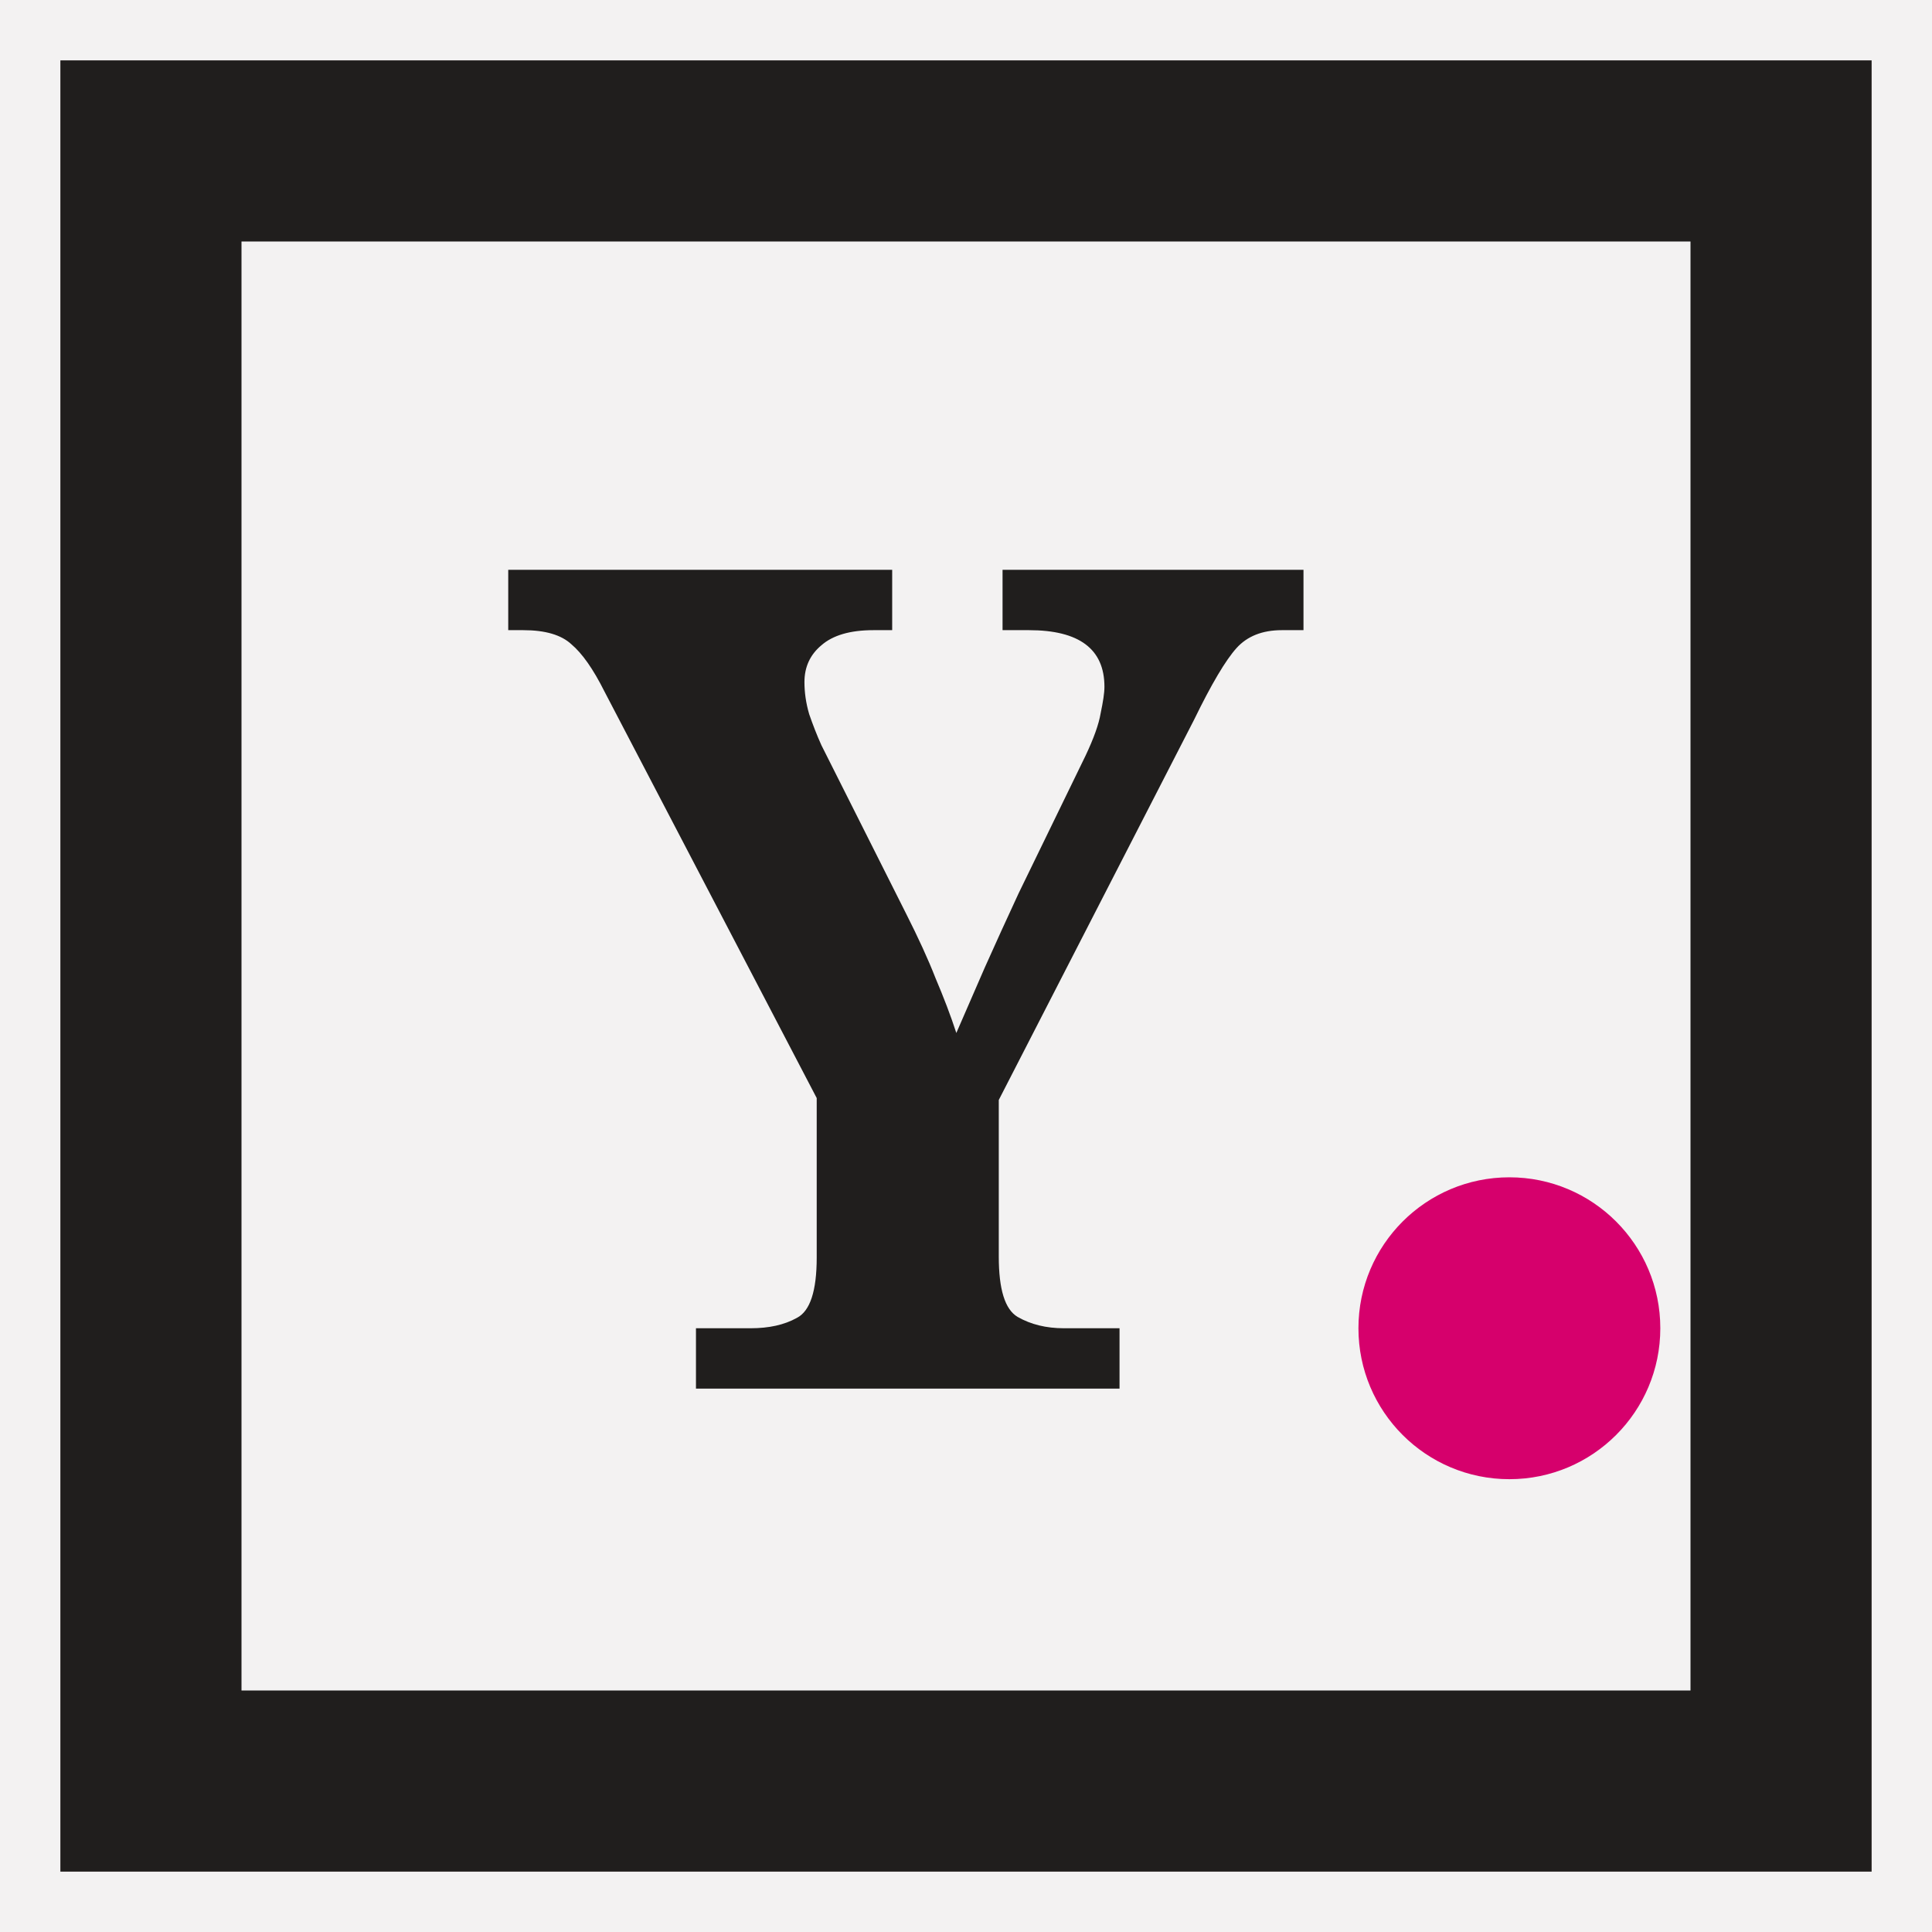
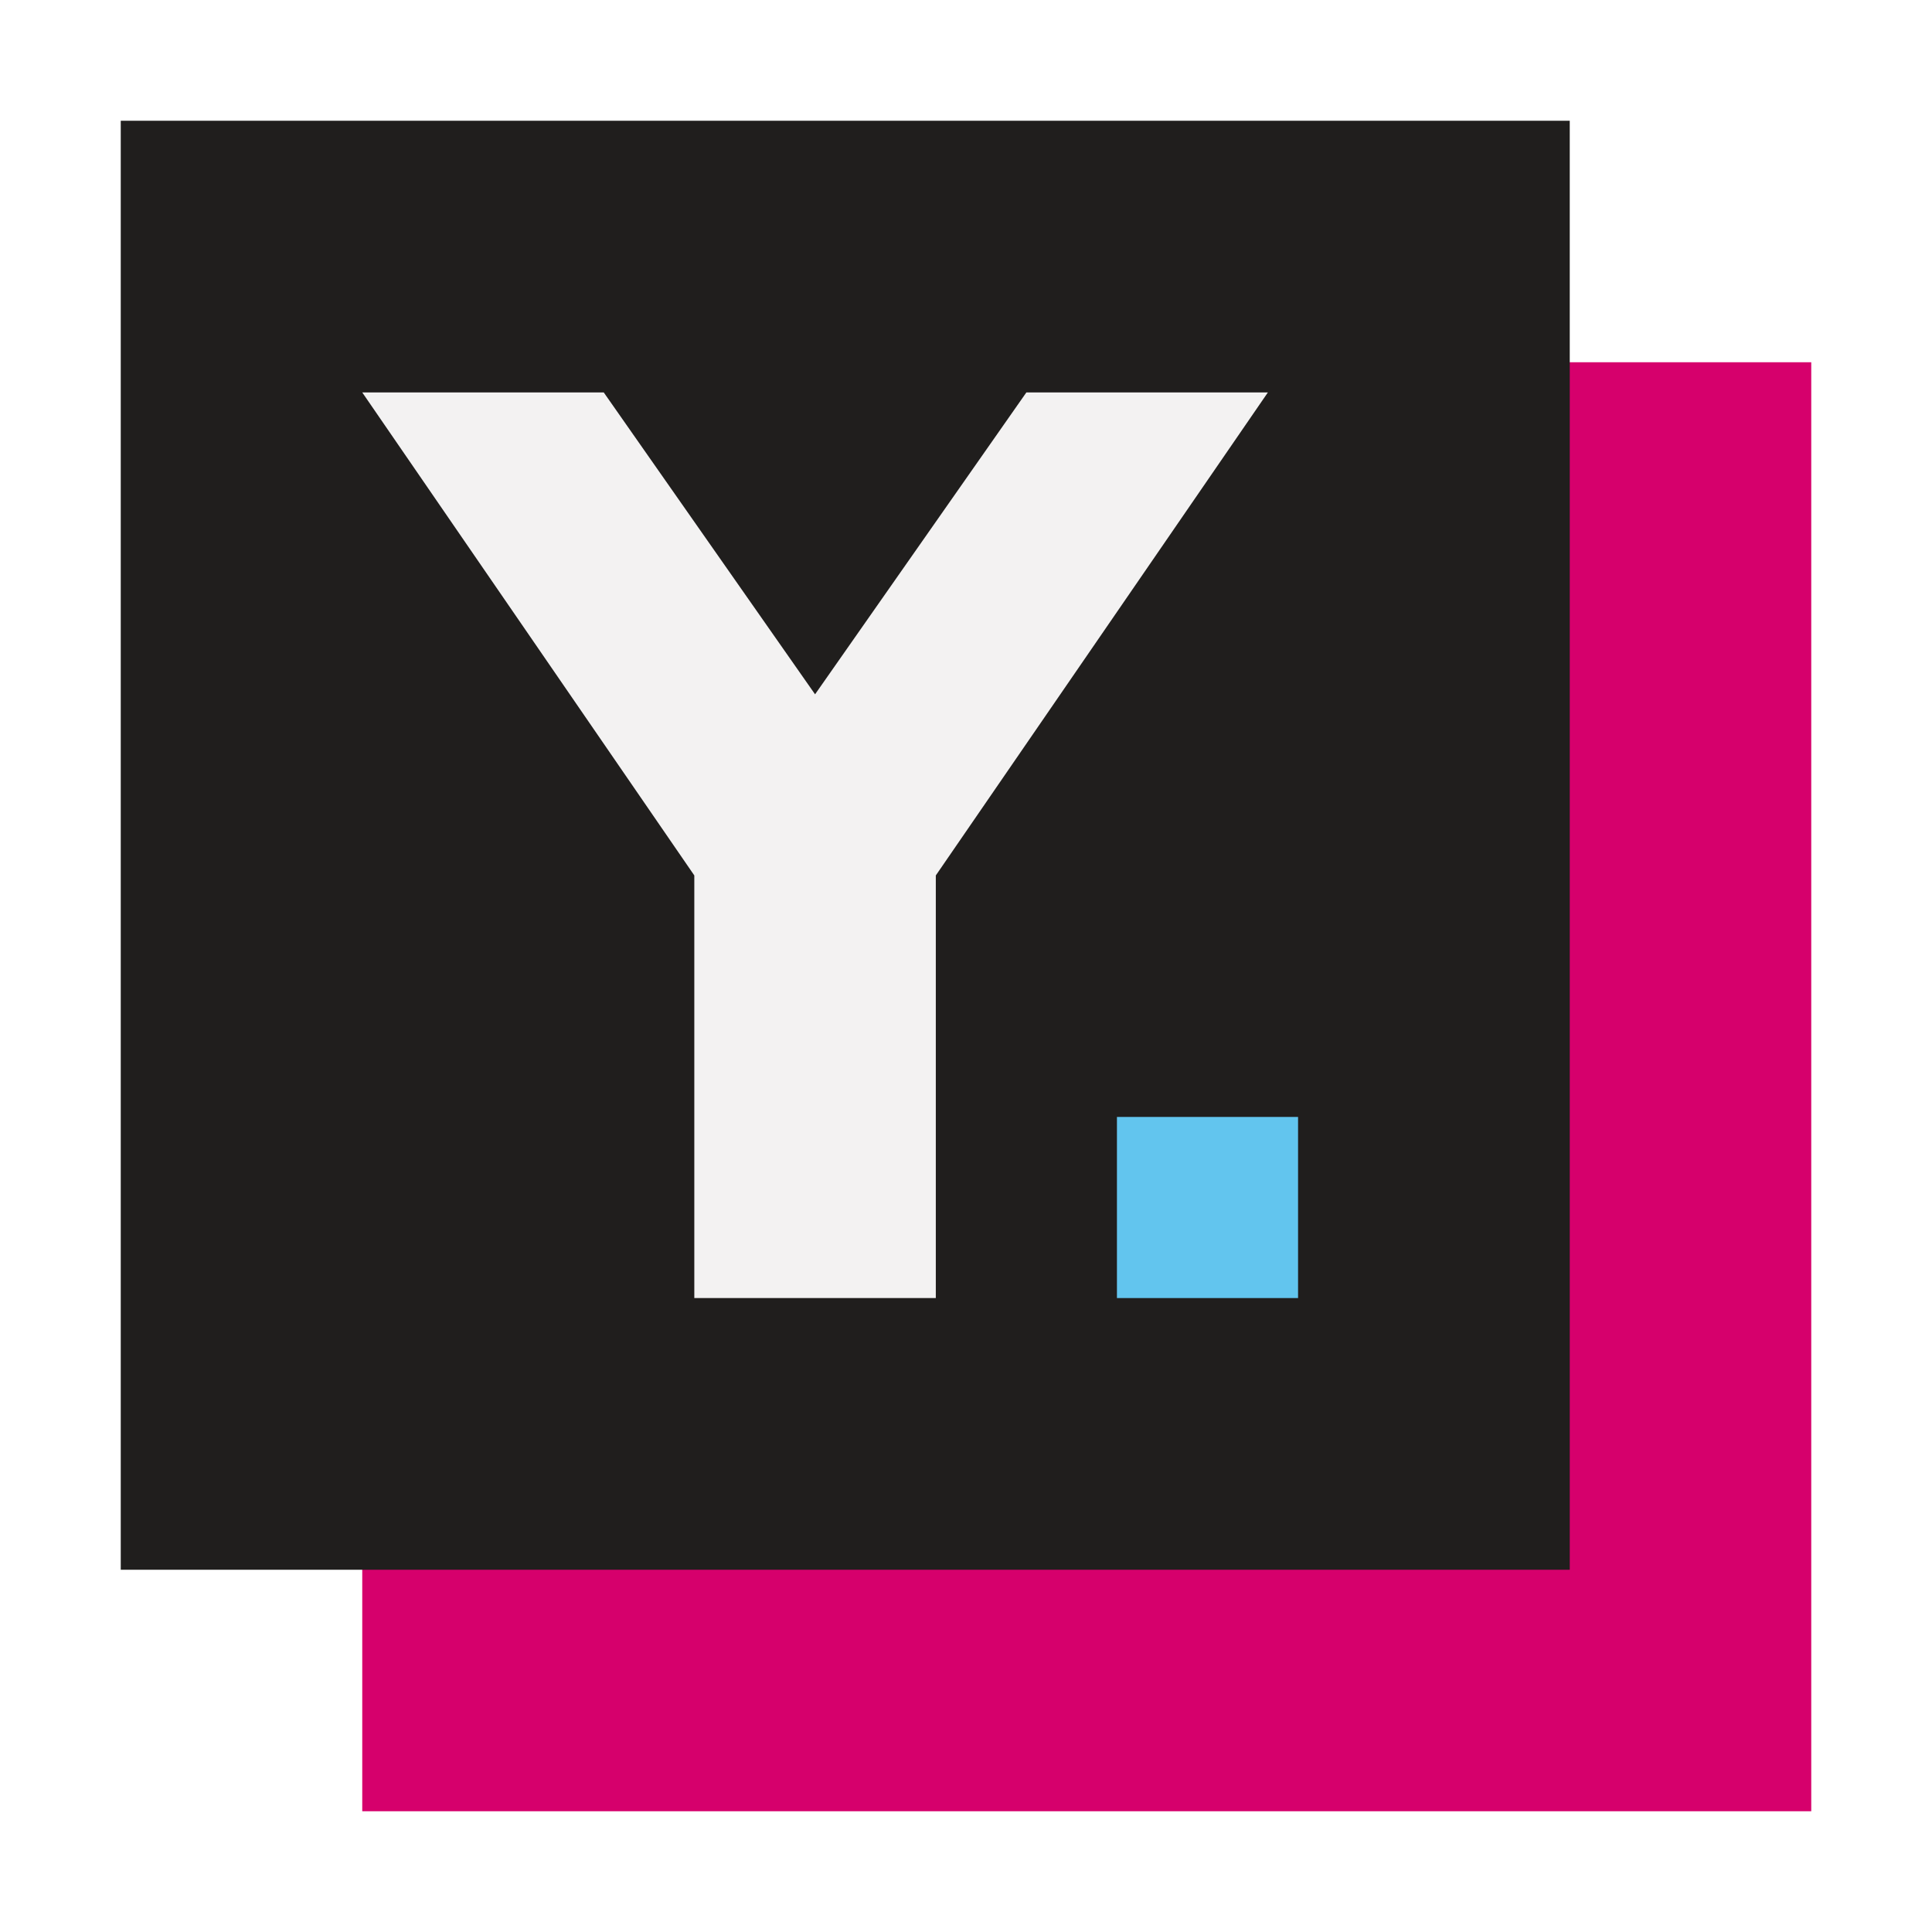
<svg xmlns="http://www.w3.org/2000/svg" viewBox="0 0 32 32">
-   <rect width="32" height="32" fill="#f3f2f2" />
-   <rect x="2.5" y="2.5" width="27" height="27" fill="none" stroke="#201e1d" stroke-width="3" />
-   <text x="15" y="23" font-family="Georgia, serif" font-size="19" font-weight="700" fill="#201e1d" text-anchor="middle">Y</text>
-   <circle cx="25" cy="22" r="2.5" fill="#d6006c" />
+   <style>
+     .shadow { fill: #d6006c; }
+     .tile { fill: #201e1d; }
+     .mark { fill: #f3f2f2; }
+     .dot { fill: #62c5ee; }
+     @media (prefers-color-scheme: dark) {
+       .shadow { fill: #ff90b1; }
+       .tile { fill: #f3f2f2; }
+       .mark { fill: #201e1d; }
+       .dot { fill: #0088b0; }
+     }
+   </style>
+   <rect class="shadow" x="6" y="6" width="24" height="24" />
+   <rect class="tile" x="2" y="2" width="24" height="24" />
+   <polygon class="mark" points="6,6.5 10,6.5 13.5,11.5 17,6.5 21,6.5 15.5,14.5 15.5,21.5 11.5,21.5 11.5,14.5" />
+   <rect class="dot" x="18.5" y="18.5" width="3" height="3" />
</svg>
